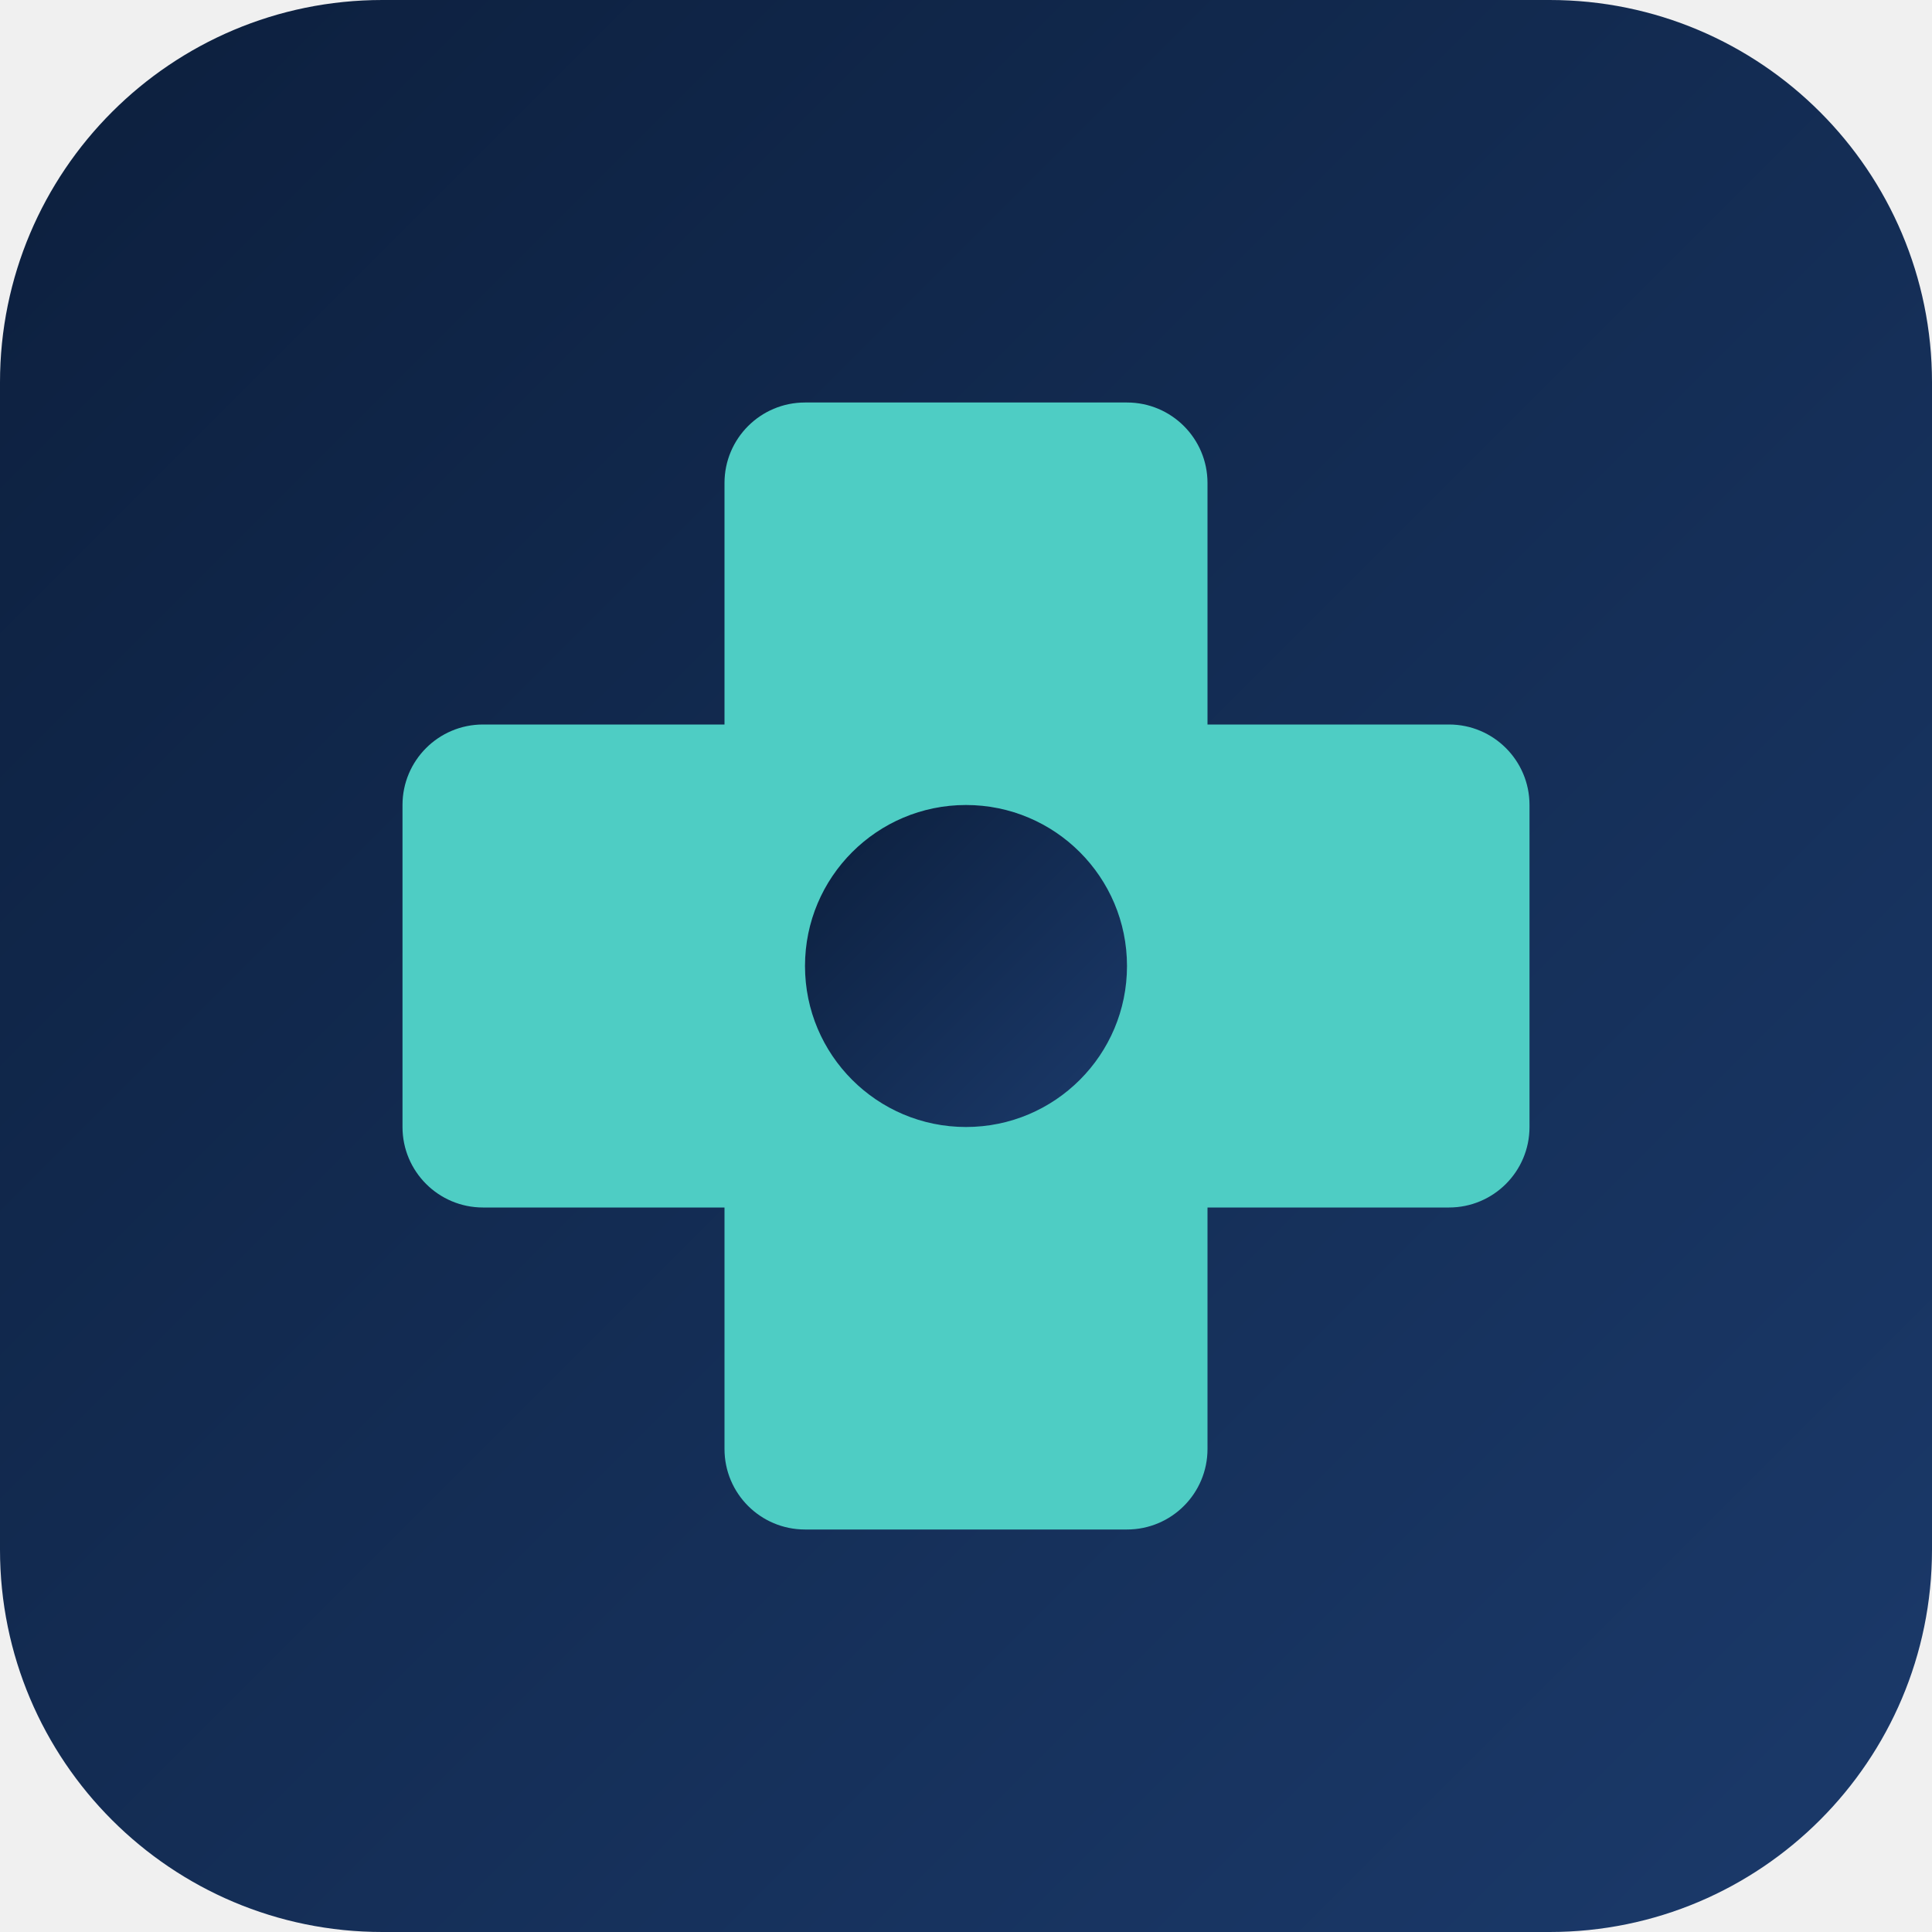
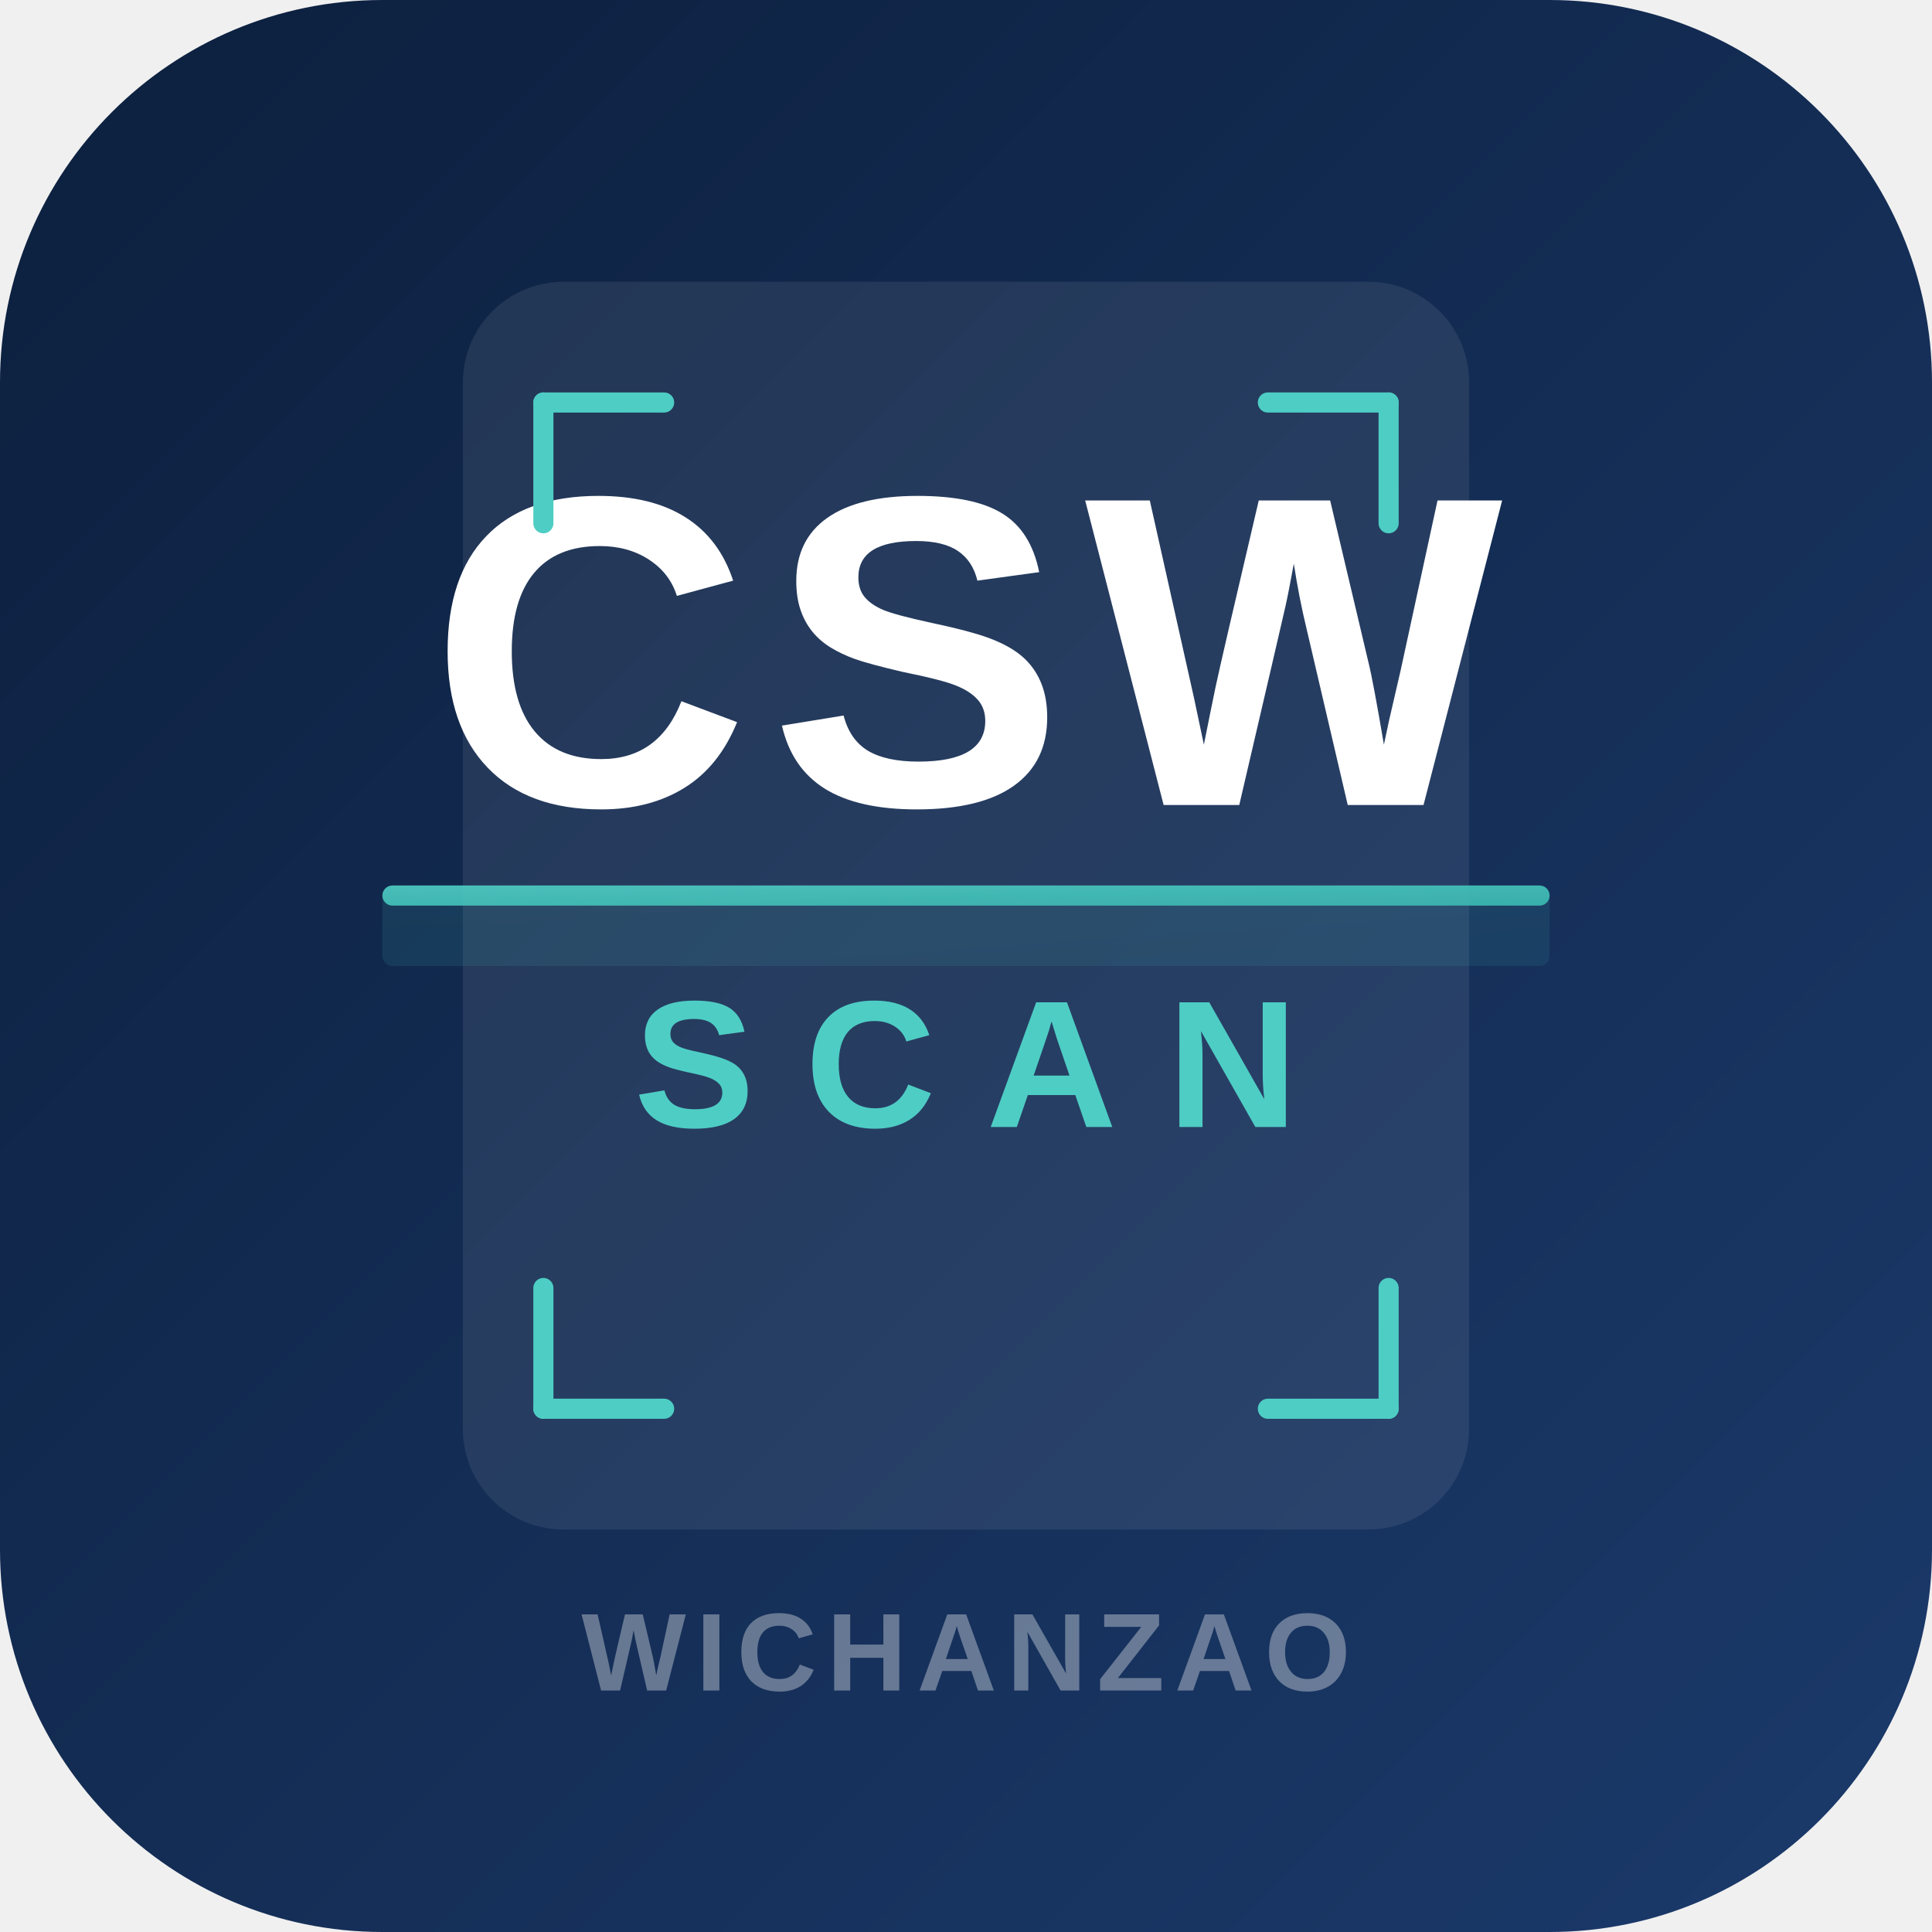
<svg xmlns="http://www.w3.org/2000/svg" width="192" height="192" viewBox="0 0 192 192">
  <defs>
    <linearGradient id="bg" x1="0%" y1="0%" x2="100%" y2="100%">
      <stop offset="0%" style="stop-color:#0C1F3D" />
      <stop offset="100%" style="stop-color:#1B3A6B" />
    </linearGradient>
+     <linearGradient id="teal" x1="0%" y1="0%" x2="100%" y2="100%">
+       <stop offset="0%" style="stop-color:#4ECDC4" />
+       <stop offset="100%" style="stop-color:#3BB8B0" />
+     </linearGradient>
  </defs>
  <rect width="192" height="192" rx="38" fill="url(#bg)" />
-   <rect x="72" y="40" width="48" height="112" rx="8" fill="#4ECDC4" />
-   <rect x="40" y="72" width="112" height="48" rx="8" fill="#4ECDC4" />
-   <circle cx="96" cy="96" r="16" fill="url(#bg)" />
+   <rect x="46" y="28" width="100" height="124" rx="10" fill="rgba(255,255,255,0.08)" />
+   <rect x="38" y="88" width="116" height="2" rx="1" fill="url(#teal)" opacity="0.9" />
+   <rect x="38" y="88" width="116" height="8" rx="1" fill="url(#teal)" opacity="0.12" />
+   <text x="96" y="80" text-anchor="middle" font-family="Arial,Helvetica,sans-serif" font-weight="900" font-size="44" fill="#FFFFFF" letter-spacing="2">CSW</text>
+   <text x="96" y="112" text-anchor="middle" font-family="Arial,Helvetica,sans-serif" font-weight="600" font-size="18" fill="#4ECDC4" letter-spacing="5">SCAN</text>
+   <path d="M54 40 L54 52" stroke="#4ECDC4" stroke-width="2" stroke-linecap="round" fill="none" />
+   <path d="M54 40 L66 40" stroke="#4ECDC4" stroke-width="2" stroke-linecap="round" fill="none" />
+   <path d="M138 40 L138 52" stroke="#4ECDC4" stroke-width="2" stroke-linecap="round" fill="none" />
+   <path d="M138 40 L126 40" stroke="#4ECDC4" stroke-width="2" stroke-linecap="round" fill="none" />
+   <path d="M54 140 L54 128" stroke="#4ECDC4" stroke-width="2" stroke-linecap="round" fill="none" />
+   <path d="M54 140 L66 140" stroke="#4ECDC4" stroke-width="2" stroke-linecap="round" fill="none" />
+   <path d="M138 140 L138 128" stroke="#4ECDC4" stroke-width="2" stroke-linecap="round" fill="none" />
+   <path d="M138 140 L126 140" stroke="#4ECDC4" stroke-width="2" stroke-linecap="round" fill="none" />
+   <text x="96" y="168" text-anchor="middle" font-family="Arial,Helvetica,sans-serif" font-weight="700" font-size="11" fill="rgba(255,255,255,0.35)" letter-spacing="1">WICHANZAO</text>
</svg>
